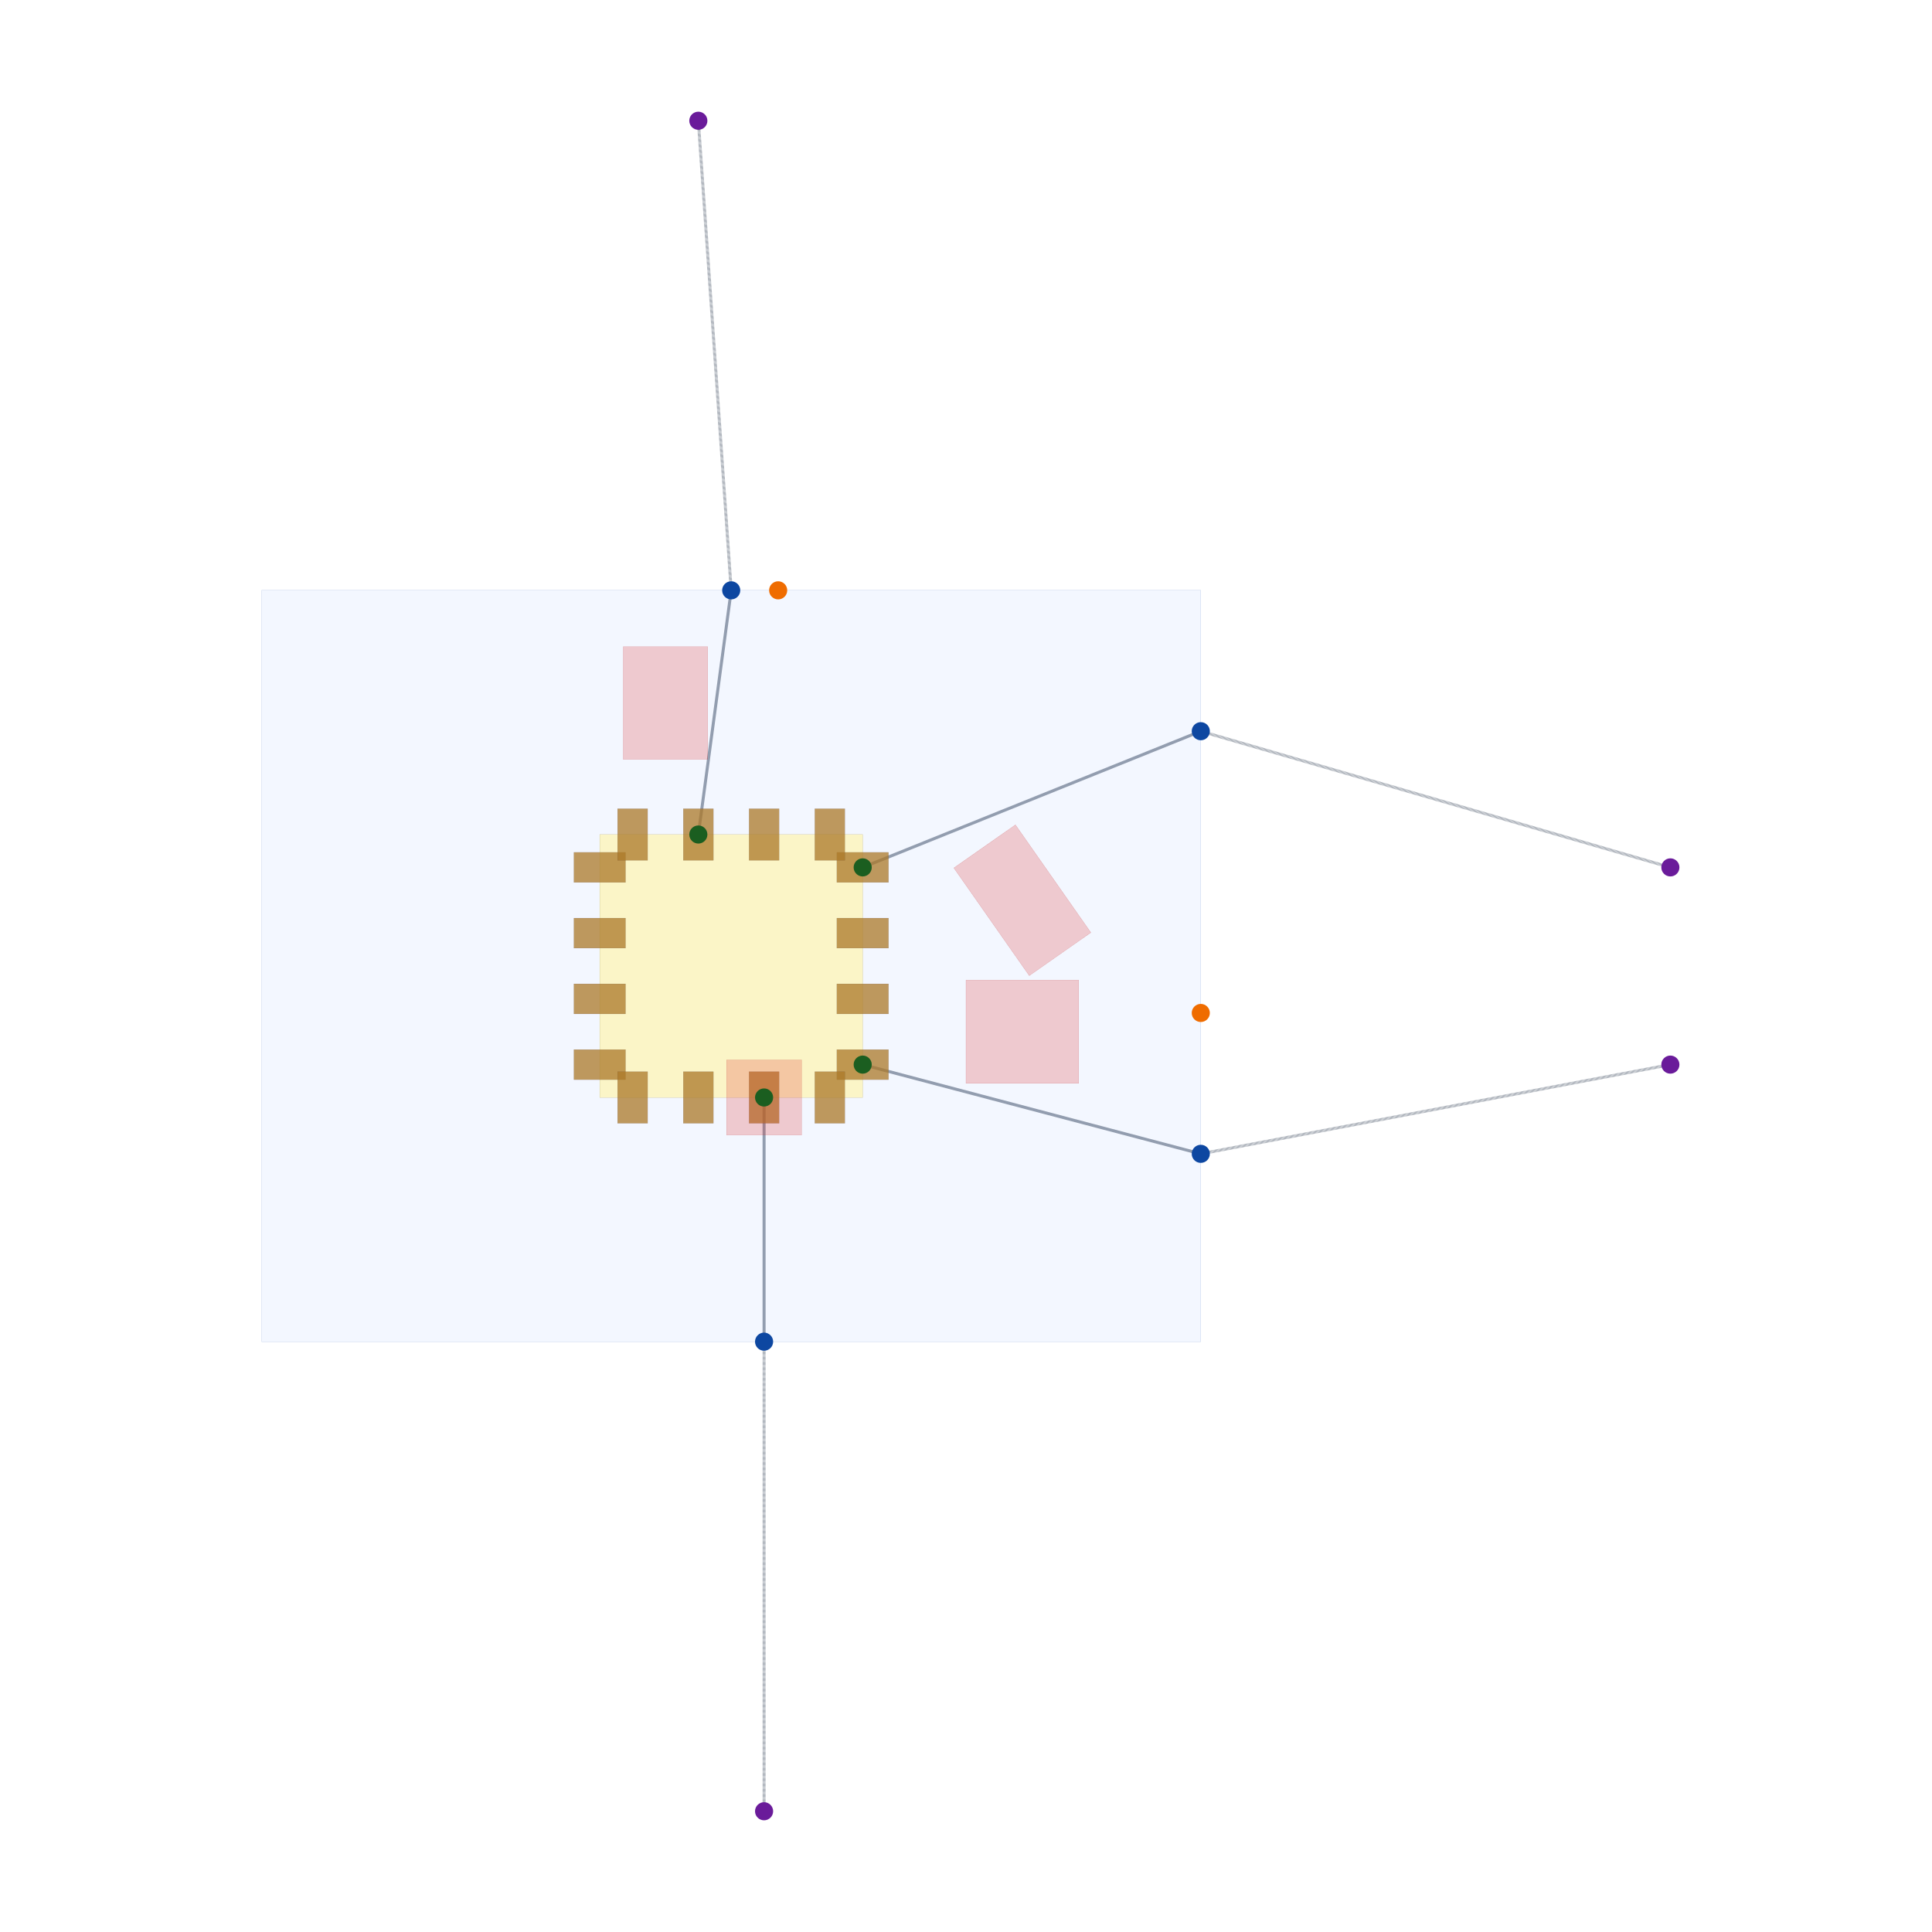
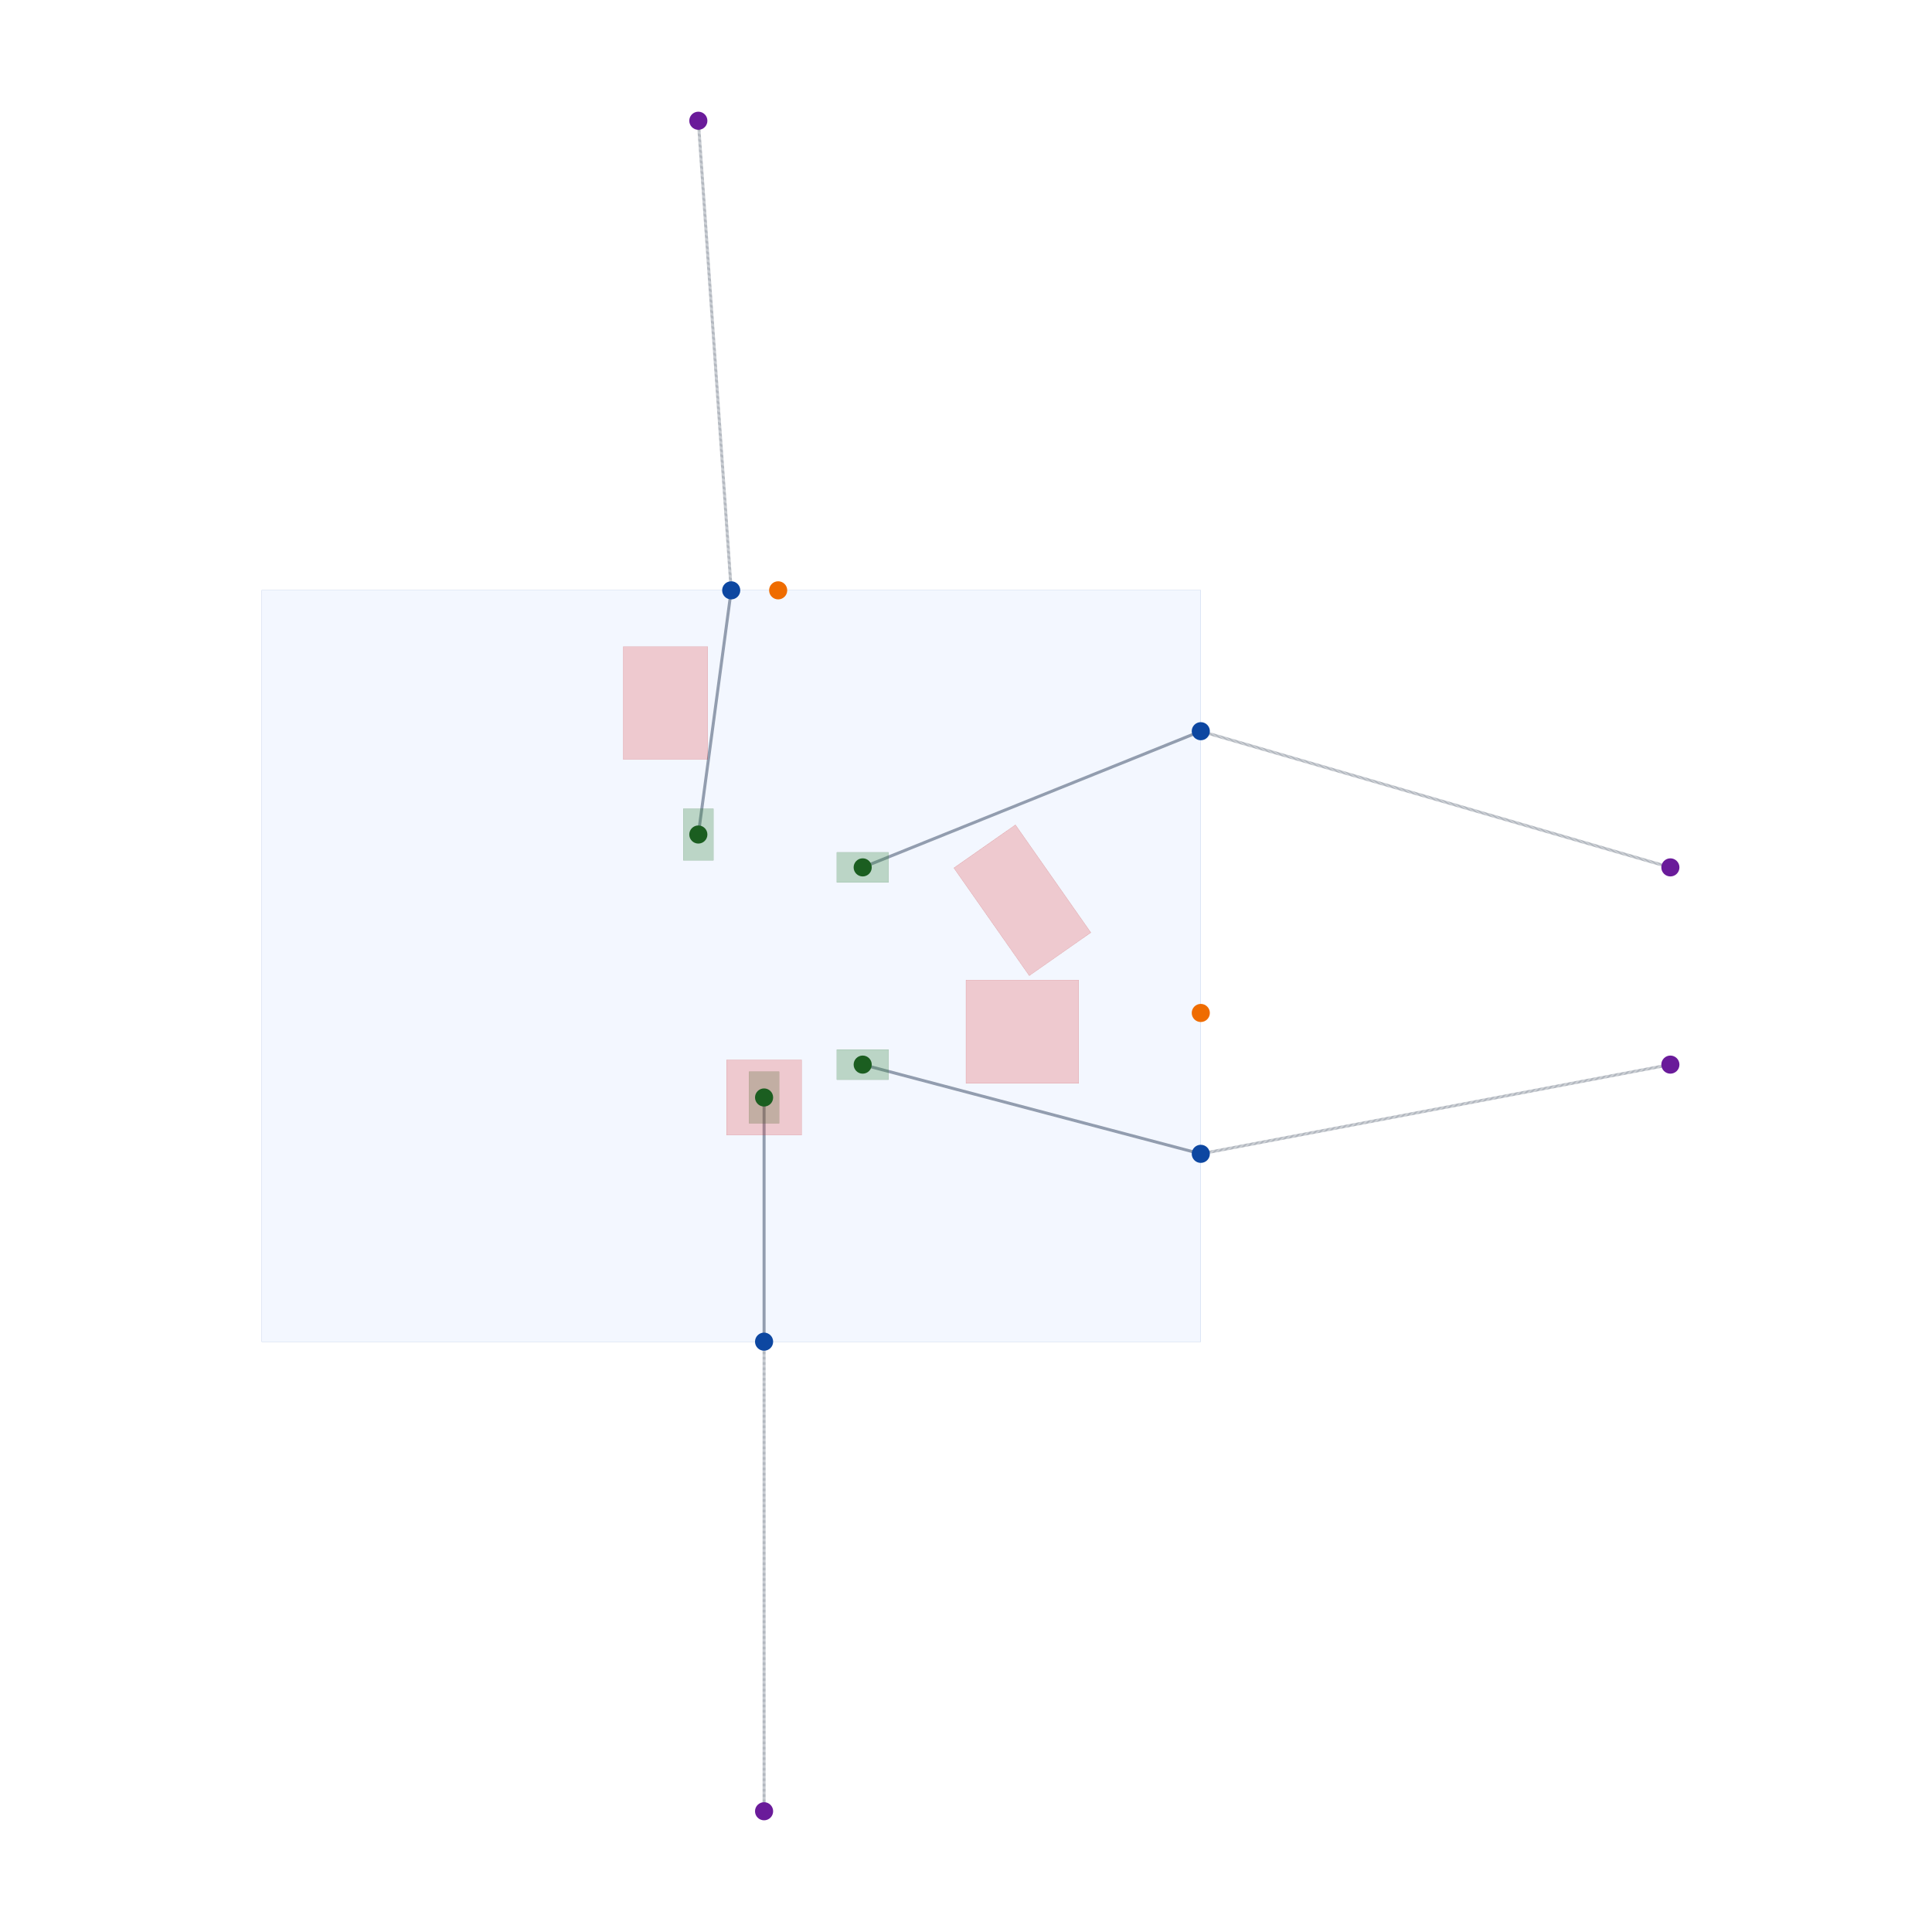
<svg xmlns="http://www.w3.org/2000/svg" width="640" height="640" viewBox="0 0 640 640">
  <rect width="100%" height="100%" fill="white" />
  <g>
    <polyline data-points="1.4,-1.05 5,-2" data-type="line" data-label="breakout segment source_trace_right_1" points="285.778,352.667 397.778,382.222" fill="none" stroke="#7e8794" stroke-width="1px" />
  </g>
  <g>
    <polyline data-points="5,-2 10,-1.05" data-type="line" data-label="target guide source_trace_right_1" points="397.778,382.222 553.333,352.667" fill="none" stroke="#7e8794" stroke-width="1px" stroke-dasharray="0.15 0.15" />
  </g>
  <g>
    <polyline data-points="1.4,1.05 5,2.5" data-type="line" data-label="breakout segment source_trace_right_2" points="285.778,287.333 397.778,242.222" fill="none" stroke="#7e8794" stroke-width="1px" />
  </g>
  <g>
    <polyline data-points="5,2.5 10,1.05" data-type="line" data-label="target guide source_trace_right_2" points="397.778,242.222 553.333,287.333" fill="none" stroke="#7e8794" stroke-width="1px" stroke-dasharray="0.15 0.15" />
  </g>
  <g>
    <polyline data-points="-0.35,1.4 0,4" data-type="line" data-label="breakout segment source_trace_top" points="231.333,276.444 242.222,195.556" fill="none" stroke="#7e8794" stroke-width="1px" />
  </g>
  <g>
    <polyline data-points="0,4 -0.35,9" data-type="line" data-label="target guide source_trace_top" points="242.222,195.556 231.333,40" fill="none" stroke="#7e8794" stroke-width="1px" stroke-dasharray="0.15 0.15" />
  </g>
  <g>
    <polyline data-points="0.35,-1.4 0.35,-4" data-type="line" data-label="breakout segment source_trace_bottom" points="253.111,363.556 253.111,444.444" fill="none" stroke="#7e8794" stroke-width="1px" />
  </g>
  <g>
    <polyline data-points="0.35,-4 0.35,-9" data-type="line" data-label="target guide source_trace_bottom" points="253.111,444.444 253.111,600" fill="none" stroke="#7e8794" stroke-width="1px" stroke-dasharray="0.15 0.15" />
  </g>
  <g>
-     <rect data-type="rect" data-label="breakout boundary" data-x="0" data-y="0" x="86.667" y="195.556" width="311.111" height="248.889" fill="rgba(210, 225, 255, 0.25)" stroke="#315fba" stroke-width="0.032" />
+     <rect data-type="rect" data-label="breakout bounds" data-x="0" data-y="0" x="86.667" y="195.556" width="311.111" height="248.889" fill="rgba(210, 225, 255, 0.25)" stroke="#315fba" stroke-width="0.032" />
  </g>
  <g>
-     <rect data-type="rect" data-label="QFN body" data-x="0" data-y="0" x="198.667" y="276.444" width="87.111" height="87.111" fill="rgba(255, 245, 170, 0.65)" stroke="#7a5b00" stroke-width="0.032" />
+     <rect data-type="rect" data-label="inside pad source_port_right_1" data-x="1.4" data-y="-1.05" x="277.222" y="347.689" width="17.111" height="9.956" fill="rgba(46, 125, 50, 0.28)" stroke="#1b5e20" stroke-width="0.032" />
  </g>
  <g>
-     <rect data-type="rect" data-label="right pad 1" data-x="1.4" data-y="-1.05" x="277.222" y="347.689" width="17.111" height="9.956" fill="rgba(170, 120, 40, 0.75)" stroke="#4e342e" stroke-width="0.032" />
+     <rect data-type="rect" data-label="inside pad source_port_right_2" data-x="1.4" data-y="1.05" x="277.222" y="282.356" width="17.111" height="9.956" fill="rgba(46, 125, 50, 0.28)" stroke="#1b5e20" stroke-width="0.032" />
  </g>
  <g>
-     <rect data-type="rect" data-label="right pad 2" data-x="1.4" data-y="-0.35" x="277.222" y="325.911" width="17.111" height="9.956" fill="rgba(170, 120, 40, 0.75)" stroke="#4e342e" stroke-width="0.032" />
+     <rect data-type="rect" data-label="inside pad source_port_top" data-x="-0.35" data-y="1.4" x="226.356" y="267.889" width="9.956" height="17.111" fill="rgba(46, 125, 50, 0.28)" stroke="#1b5e20" stroke-width="0.032" />
  </g>
  <g>
-     <rect data-type="rect" data-label="right pad 3" data-x="1.4" data-y="0.35" x="277.222" y="304.133" width="17.111" height="9.956" fill="rgba(170, 120, 40, 0.75)" stroke="#4e342e" stroke-width="0.032" />
-   </g>
-   <g>
-     <rect data-type="rect" data-label="right pad 4" data-x="1.4" data-y="1.05" x="277.222" y="282.356" width="17.111" height="9.956" fill="rgba(170, 120, 40, 0.75)" stroke="#4e342e" stroke-width="0.032" />
-   </g>
-   <g>
-     <rect data-type="rect" data-label="left pad 1" data-x="-1.4" data-y="-1.05" x="190.111" y="347.689" width="17.111" height="9.956" fill="rgba(170, 120, 40, 0.75)" stroke="#4e342e" stroke-width="0.032" />
-   </g>
-   <g>
-     <rect data-type="rect" data-label="left pad 2" data-x="-1.4" data-y="-0.35" x="190.111" y="325.911" width="17.111" height="9.956" fill="rgba(170, 120, 40, 0.75)" stroke="#4e342e" stroke-width="0.032" />
-   </g>
-   <g>
-     <rect data-type="rect" data-label="left pad 3" data-x="-1.4" data-y="0.35" x="190.111" y="304.133" width="17.111" height="9.956" fill="rgba(170, 120, 40, 0.75)" stroke="#4e342e" stroke-width="0.032" />
-   </g>
-   <g>
-     <rect data-type="rect" data-label="left pad 4" data-x="-1.4" data-y="1.05" x="190.111" y="282.356" width="17.111" height="9.956" fill="rgba(170, 120, 40, 0.75)" stroke="#4e342e" stroke-width="0.032" />
-   </g>
-   <g>
-     <rect data-type="rect" data-label="top pad 1" data-x="-1.05" data-y="1.4" x="204.578" y="267.889" width="9.956" height="17.111" fill="rgba(170, 120, 40, 0.75)" stroke="#4e342e" stroke-width="0.032" />
-   </g>
-   <g>
-     <rect data-type="rect" data-label="top pad 2" data-x="-0.35" data-y="1.4" x="226.356" y="267.889" width="9.956" height="17.111" fill="rgba(170, 120, 40, 0.75)" stroke="#4e342e" stroke-width="0.032" />
-   </g>
-   <g>
-     <rect data-type="rect" data-label="top pad 3" data-x="0.35" data-y="1.4" x="248.133" y="267.889" width="9.956" height="17.111" fill="rgba(170, 120, 40, 0.75)" stroke="#4e342e" stroke-width="0.032" />
-   </g>
-   <g>
-     <rect data-type="rect" data-label="top pad 4" data-x="1.05" data-y="1.4" x="269.911" y="267.889" width="9.956" height="17.111" fill="rgba(170, 120, 40, 0.75)" stroke="#4e342e" stroke-width="0.032" />
-   </g>
-   <g>
-     <rect data-type="rect" data-label="bottom pad 1" data-x="-1.05" data-y="-1.4" x="204.578" y="355" width="9.956" height="17.111" fill="rgba(170, 120, 40, 0.75)" stroke="#4e342e" stroke-width="0.032" />
-   </g>
-   <g>
-     <rect data-type="rect" data-label="bottom pad 2" data-x="-0.35" data-y="-1.4" x="226.356" y="355" width="9.956" height="17.111" fill="rgba(170, 120, 40, 0.75)" stroke="#4e342e" stroke-width="0.032" />
-   </g>
-   <g>
-     <rect data-type="rect" data-label="bottom pad 3" data-x="0.35" data-y="-1.4" x="248.133" y="355" width="9.956" height="17.111" fill="rgba(170, 120, 40, 0.75)" stroke="#4e342e" stroke-width="0.032" />
-   </g>
-   <g>
-     <rect data-type="rect" data-label="bottom pad 4" data-x="1.05" data-y="-1.4" x="269.911" y="355" width="9.956" height="17.111" fill="rgba(170, 120, 40, 0.75)" stroke="#4e342e" stroke-width="0.032" />
+     <rect data-type="rect" data-label="inside pad source_port_bottom" data-x="0.35" data-y="-1.4" x="248.133" y="355" width="9.956" height="17.111" fill="rgba(46, 125, 50, 0.28)" stroke="#1b5e20" stroke-width="0.032" />
  </g>
  <g>
    <rect data-type="rect" data-label="right keepout" data-x="3.1" data-y="-0.7" x="320" y="324.667" width="37.333" height="34.222" fill="rgba(220, 38, 38, 0.22)" stroke="#b91c1c" stroke-width="0.032" />
  </g>
  <g>
    <rect data-type="rect" data-label="rotated component" data-x="3.1" data-y="0.7" data-ccw-rotation-degrees="35" x="326.222" y="276.444" width="24.889" height="43.556" fill="rgba(220, 38, 38, 0.22)" stroke="#b91c1c" stroke-width="0.032" transform="rotate(-35 338.6667 298.2222)" />
  </g>
  <g>
    <rect data-type="rect" data-label="top keepout" data-x="-0.7" data-y="2.8" x="206.444" y="214.222" width="28" height="37.333" fill="rgba(220, 38, 38, 0.22)" stroke="#b91c1c" stroke-width="0.032" />
  </g>
  <g>
    <rect data-type="rect" data-label="self pad" data-x="0.35" data-y="-1.4" x="240.667" y="351.111" width="24.889" height="24.889" fill="rgba(220, 38, 38, 0.22)" stroke="#b91c1c" stroke-width="0.032" />
  </g>
  <g>
    <circle data-type="point" data-label="inside pad source_port_right_1" data-x="1.4" data-y="-1.05" cx="285.778" cy="352.667" r="3" fill="#1b5e20" />
  </g>
  <g>
    <circle data-type="point" data-label="inside pad source_port_right_2" data-x="1.4" data-y="1.05" cx="285.778" cy="287.333" r="3" fill="#1b5e20" />
  </g>
  <g>
    <circle data-type="point" data-label="inside pad source_port_top" data-x="-0.35" data-y="1.4" cx="231.333" cy="276.444" r="3" fill="#1b5e20" />
  </g>
  <g>
    <circle data-type="point" data-label="inside pad source_port_bottom" data-x="0.35" data-y="-1.4" cx="253.111" cy="363.556" r="3" fill="#1b5e20" />
  </g>
  <g>
    <circle data-type="point" data-label="outside target source_port_header_right_1" data-x="10" data-y="-1.05" cx="553.333" cy="352.667" r="3" fill="#6a1b9a" />
  </g>
  <g>
    <circle data-type="point" data-label="outside target source_port_header_right_2" data-x="10" data-y="1.05" cx="553.333" cy="287.333" r="3" fill="#6a1b9a" />
  </g>
  <g>
    <circle data-type="point" data-label="outside target source_port_header_top" data-x="-0.35" data-y="9" cx="231.333" cy="40" r="3" fill="#6a1b9a" />
  </g>
  <g>
    <circle data-type="point" data-label="outside target source_port_header_bottom" data-x="0.35" data-y="-9" cx="253.111" cy="600" r="3" fill="#6a1b9a" />
  </g>
  <g>
    <circle data-type="point" data-label="selected breakout source_port_right_1" data-x="5" data-y="-2" cx="397.778" cy="382.222" r="3" fill="#0d47a1" />
  </g>
  <g>
    <circle data-type="point" data-label="selected breakout source_port_right_2" data-x="5" data-y="2.5" cx="397.778" cy="242.222" r="3" fill="#0d47a1" />
  </g>
  <g>
    <circle data-type="point" data-label="selected breakout source_port_top" data-x="0" data-y="4" cx="242.222" cy="195.556" r="3" fill="#0d47a1" />
  </g>
  <g>
    <circle data-type="point" data-label="selected breakout source_port_bottom" data-x="0.35" data-y="-4" cx="253.111" cy="444.444" r="3" fill="#0d47a1" />
  </g>
  <g>
    <circle data-type="point" data-label="pre-existing breakout point" data-x="5" data-y="-0.5" cx="397.778" cy="335.556" r="3" fill="#ef6c00" />
  </g>
  <g>
    <circle data-type="point" data-label="pre-existing breakout point" data-x="0.5" data-y="4" cx="257.778" cy="195.556" r="3" fill="#ef6c00" />
  </g>
  <g id="crosshair" style="display: none">
    <line id="crosshair-h" y1="0" y2="640" stroke="#666" stroke-width="0.5" />
    <line id="crosshair-v" x1="0" x2="640" stroke="#666" stroke-width="0.5" />
    <text id="coordinates" font-family="monospace" font-size="12" fill="#666" />
  </g>
</svg>
